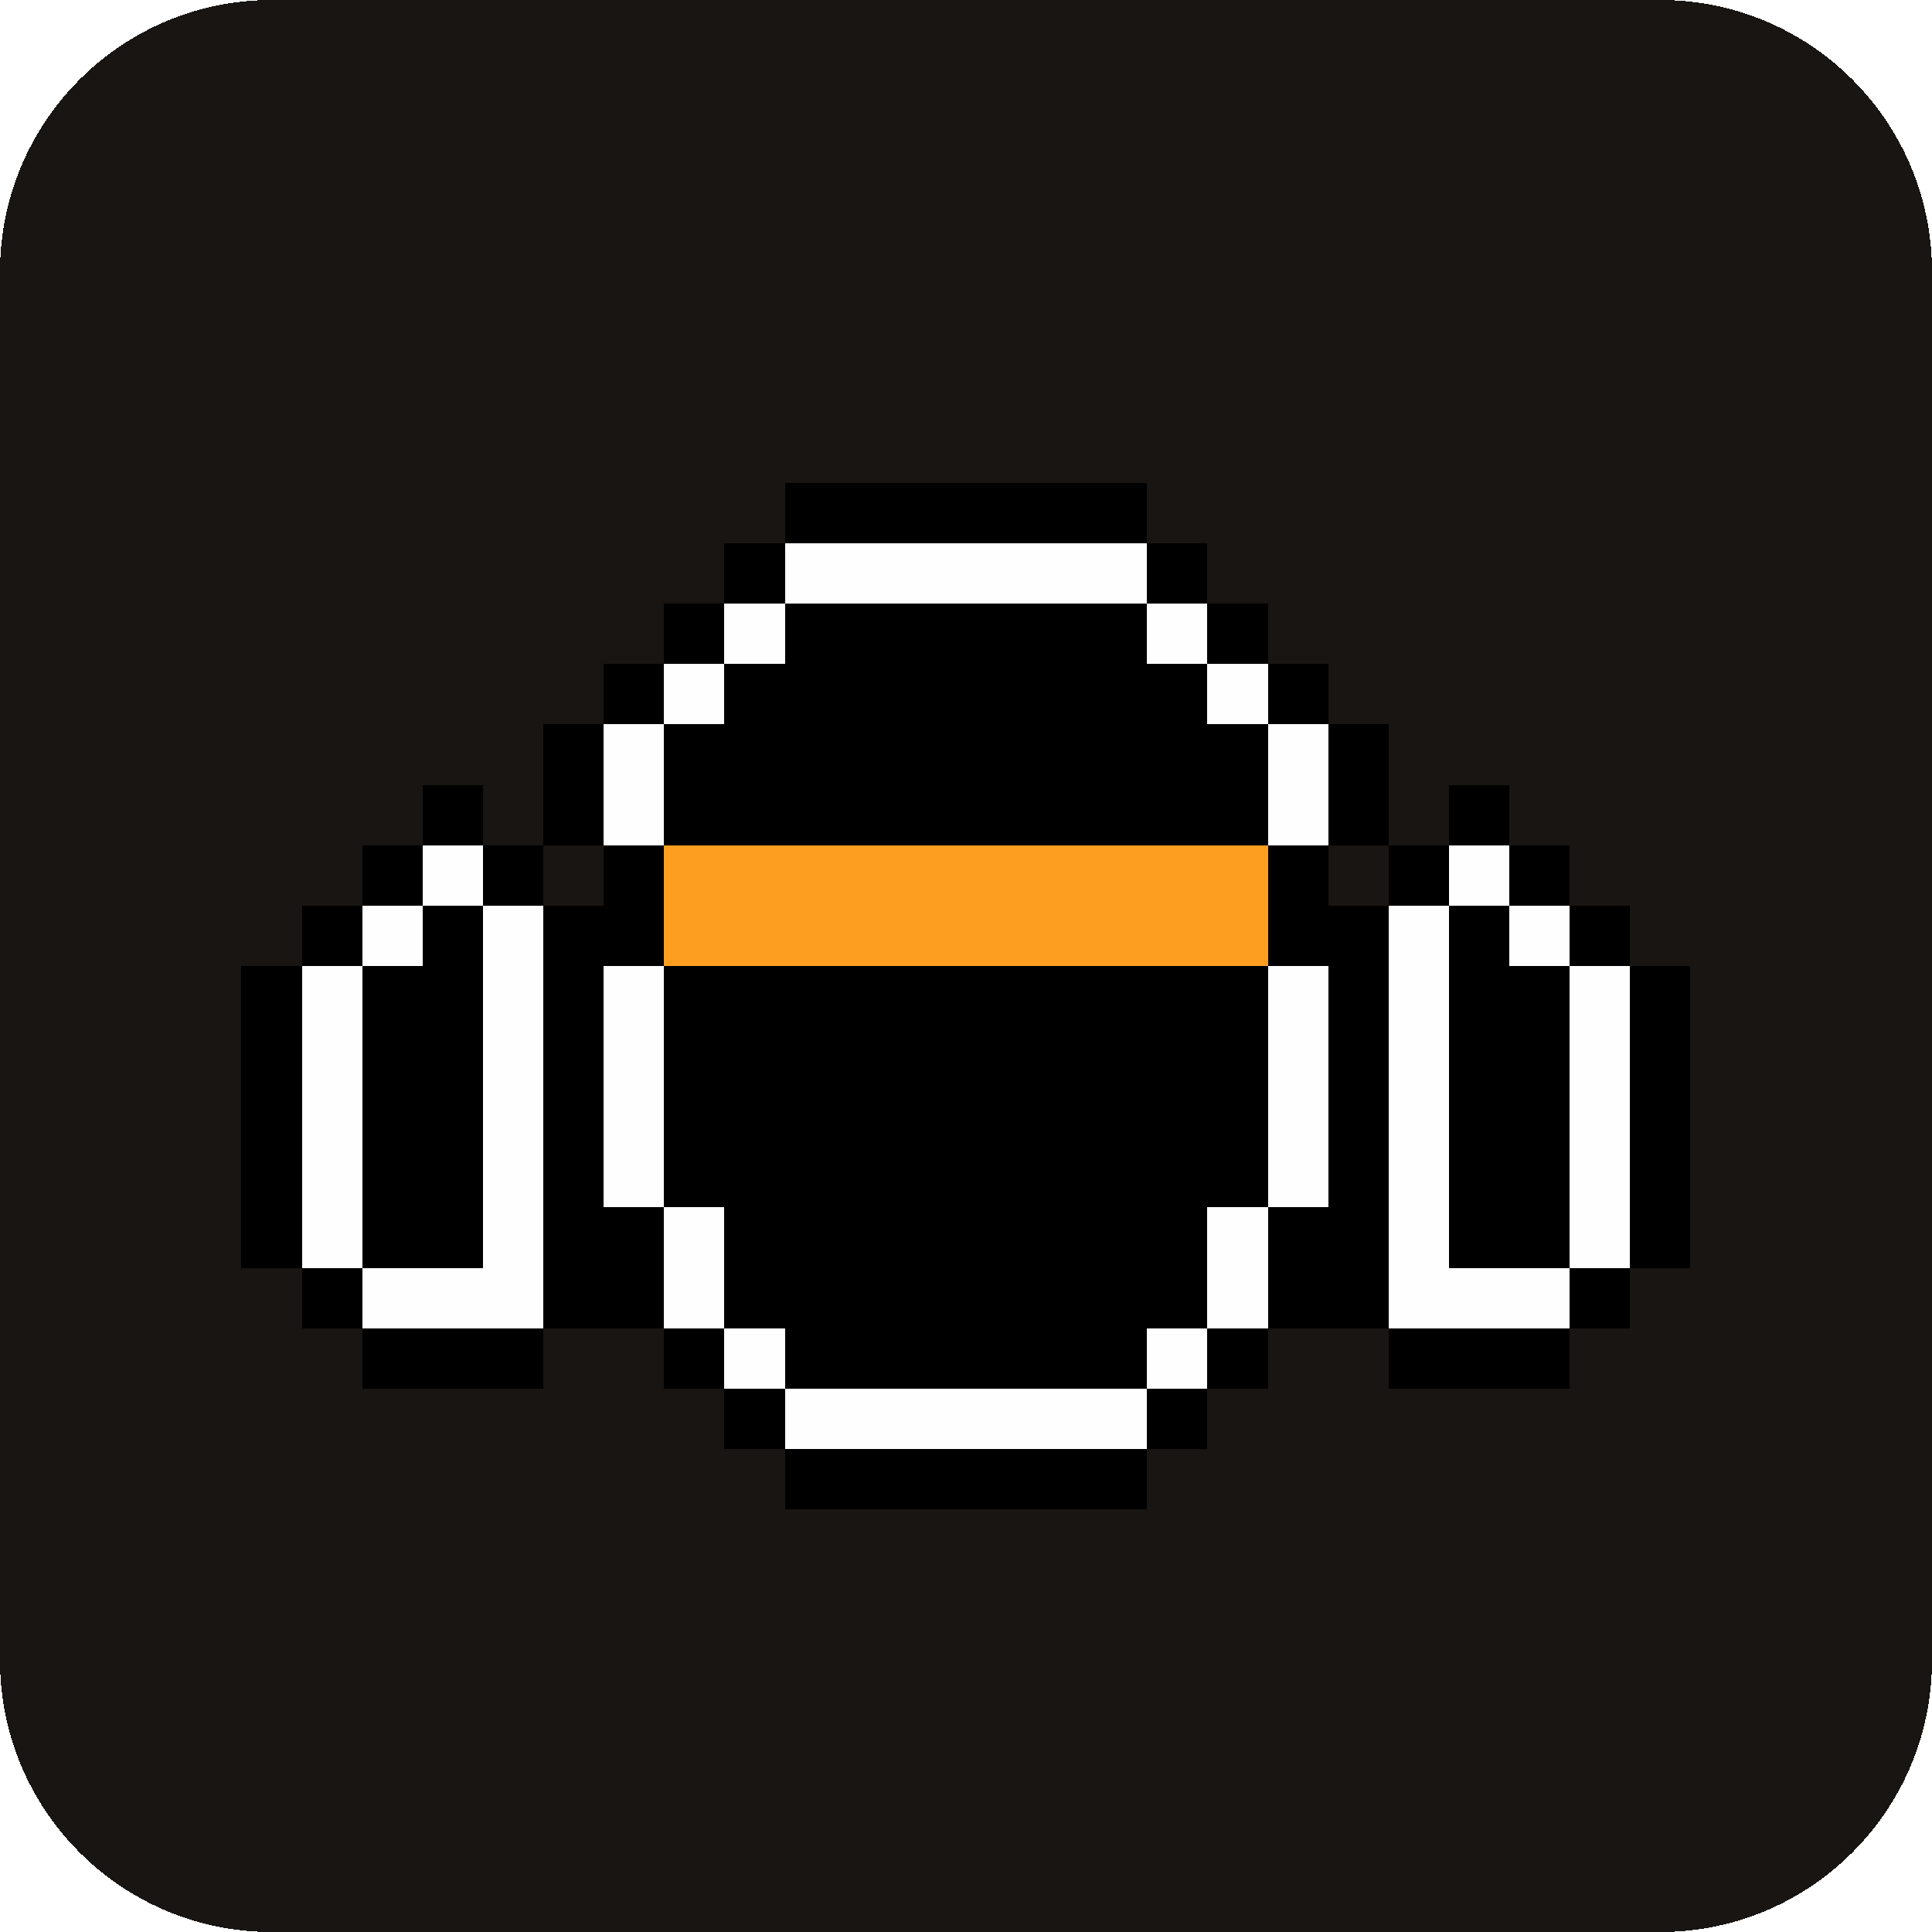
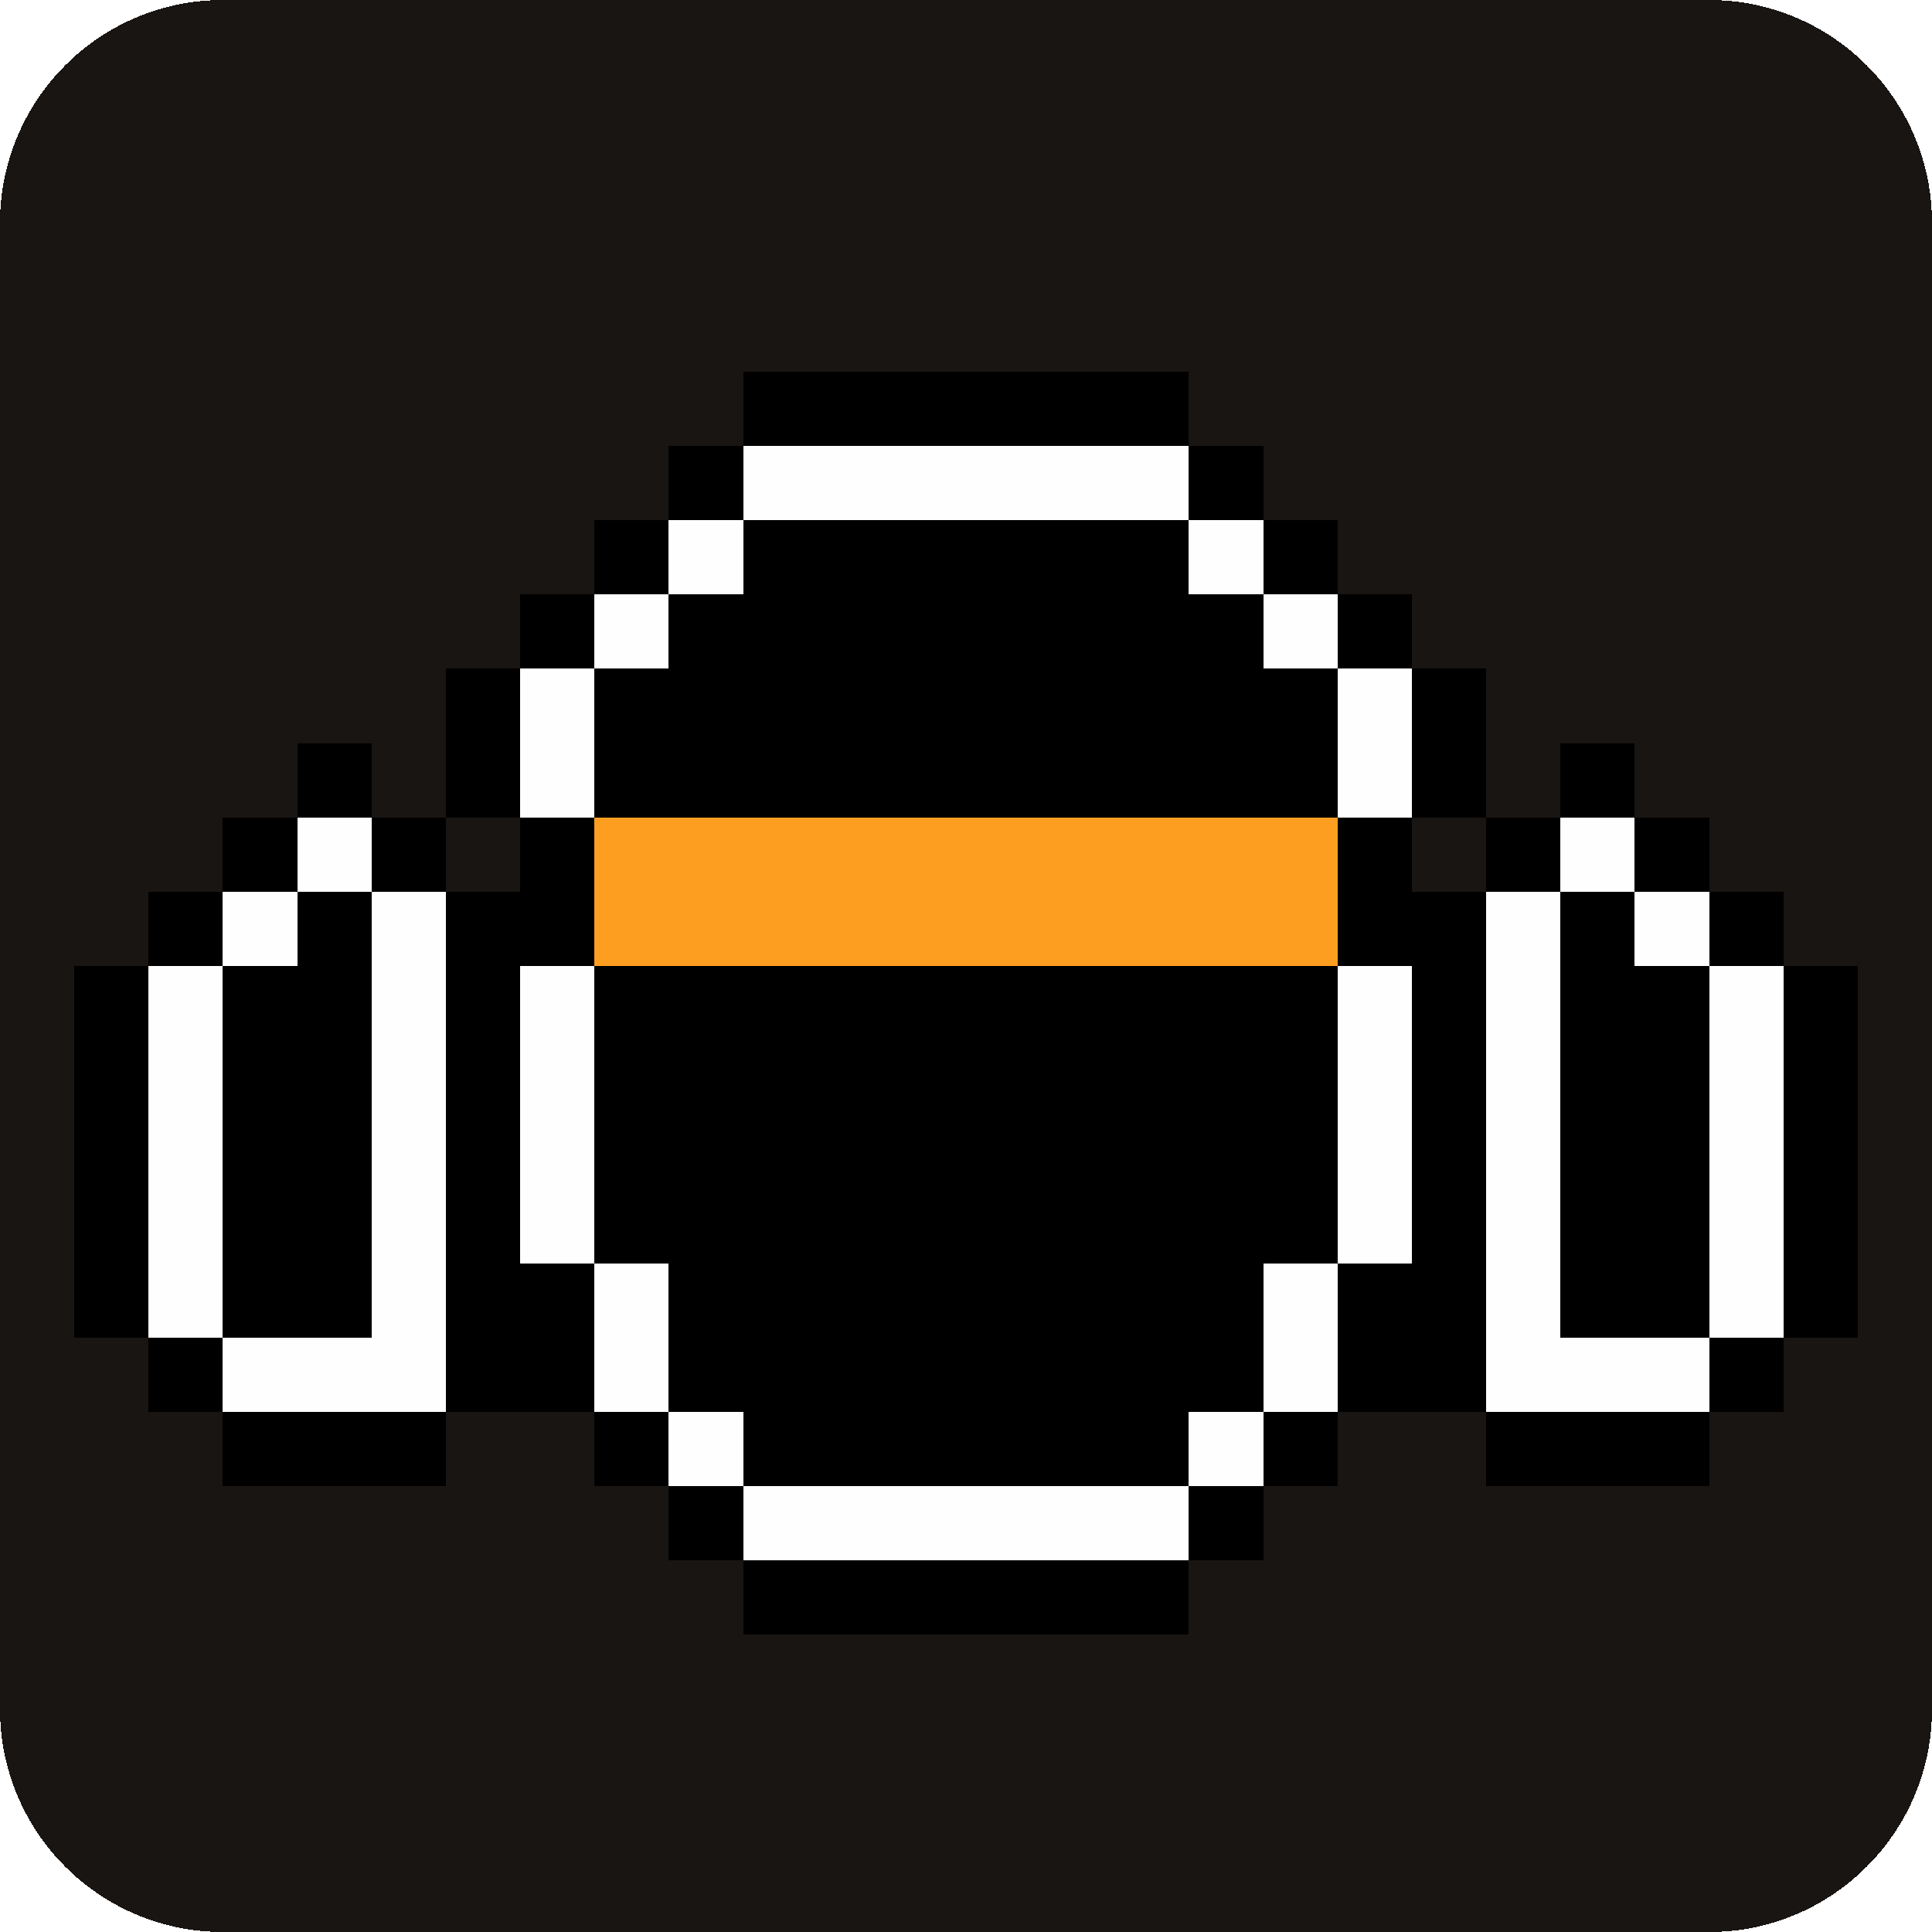
- <svg xmlns="http://www.w3.org/2000/svg" viewBox="0 0 32 32" shape-rendering="crispEdges">
-   <rect width="32" height="32" rx="4.5" fill="#191512" />
-   <rect x="13" y="8" width="6" height="1" fill="#000000" />
-   <rect x="12" y="9" width="1" height="1" fill="#000000" />
-   <rect x="13" y="9" width="6" height="1" fill="#fefefe" />
+ <svg xmlns="http://www.w3.org/2000/svg" viewBox="0 0 26 26" shape-rendering="crispEdges">
+   <rect width="26" height="26" rx="3" fill="#191512" />
+   <rect x="10" y="5" width="6" height="1" fill="#000000" />
+   <rect x="9" y="6" width="1" height="1" fill="#000000" />
+   <rect x="10" y="6" width="6" height="1" fill="#fefefe" />
+   <rect x="16" y="6" width="1" height="1" fill="#000000" />
+   <rect x="8" y="7" width="1" height="1" fill="#000000" />
+   <rect x="9" y="7" width="1" height="1" fill="#fefefe" />
+   <rect x="10" y="7" width="6" height="1" fill="#000000" />
+   <rect x="16" y="7" width="1" height="1" fill="#fefefe" />
+   <rect x="17" y="7" width="1" height="1" fill="#000000" />
+   <rect x="7" y="8" width="1" height="1" fill="#000000" />
+   <rect x="8" y="8" width="1" height="1" fill="#fefefe" />
+   <rect x="9" y="8" width="8" height="1" fill="#000000" />
+   <rect x="17" y="8" width="1" height="1" fill="#fefefe" />
+   <rect x="18" y="8" width="1" height="1" fill="#000000" />
+   <rect x="6" y="9" width="1" height="1" fill="#000000" />
+   <rect x="7" y="9" width="1" height="1" fill="#fefefe" />
+   <rect x="8" y="9" width="10" height="1" fill="#000000" />
+   <rect x="18" y="9" width="1" height="1" fill="#fefefe" />
  <rect x="19" y="9" width="1" height="1" fill="#000000" />
-   <rect x="11" y="10" width="1" height="1" fill="#000000" />
-   <rect x="12" y="10" width="1" height="1" fill="#fefefe" />
-   <rect x="13" y="10" width="6" height="1" fill="#000000" />
-   <rect x="19" y="10" width="1" height="1" fill="#fefefe" />
-   <rect x="20" y="10" width="1" height="1" fill="#000000" />
-   <rect x="10" y="11" width="1" height="1" fill="#000000" />
-   <rect x="11" y="11" width="1" height="1" fill="#fefefe" />
-   <rect x="12" y="11" width="8" height="1" fill="#000000" />
-   <rect x="20" y="11" width="1" height="1" fill="#fefefe" />
-   <rect x="21" y="11" width="1" height="1" fill="#000000" />
-   <rect x="9" y="12" width="1" height="1" fill="#000000" />
-   <rect x="10" y="12" width="1" height="1" fill="#fefefe" />
-   <rect x="11" y="12" width="10" height="1" fill="#000000" />
-   <rect x="21" y="12" width="1" height="1" fill="#fefefe" />
-   <rect x="22" y="12" width="1" height="1" fill="#000000" />
-   <rect x="7" y="13" width="1" height="1" fill="#000000" />
-   <rect x="9" y="13" width="1" height="1" fill="#000000" />
-   <rect x="10" y="13" width="1" height="1" fill="#fefefe" />
-   <rect x="11" y="13" width="10" height="1" fill="#000000" />
-   <rect x="21" y="13" width="1" height="1" fill="#fefefe" />
-   <rect x="22" y="13" width="1" height="1" fill="#000000" />
+   <rect x="4" y="10" width="1" height="1" fill="#000000" />
+   <rect x="6" y="10" width="1" height="1" fill="#000000" />
+   <rect x="7" y="10" width="1" height="1" fill="#fefefe" />
+   <rect x="8" y="10" width="10" height="1" fill="#000000" />
+   <rect x="18" y="10" width="1" height="1" fill="#fefefe" />
+   <rect x="19" y="10" width="1" height="1" fill="#000000" />
+   <rect x="21" y="10" width="1" height="1" fill="#000000" />
+   <rect x="3" y="11" width="1" height="1" fill="#000000" />
+   <rect x="4" y="11" width="1" height="1" fill="#fefefe" />
+   <rect x="5" y="11" width="1" height="1" fill="#000000" />
+   <rect x="7" y="11" width="1" height="1" fill="#000000" />
+   <rect x="8" y="11" width="10" height="1" fill="#fe9e20" />
+   <rect x="18" y="11" width="1" height="1" fill="#000000" />
+   <rect x="20" y="11" width="1" height="1" fill="#000000" />
+   <rect x="21" y="11" width="1" height="1" fill="#fefefe" />
+   <rect x="22" y="11" width="1" height="1" fill="#000000" />
+   <rect x="2" y="12" width="1" height="1" fill="#000000" />
+   <rect x="3" y="12" width="1" height="1" fill="#fefefe" />
+   <rect x="4" y="12" width="1" height="1" fill="#000000" />
+   <rect x="5" y="12" width="1" height="1" fill="#fefefe" />
+   <rect x="6" y="12" width="2" height="1" fill="#000000" />
+   <rect x="8" y="12" width="10" height="1" fill="#fe9e20" />
+   <rect x="18" y="12" width="2" height="1" fill="#000000" />
+   <rect x="20" y="12" width="1" height="1" fill="#fefefe" />
+   <rect x="21" y="12" width="1" height="1" fill="#000000" />
+   <rect x="22" y="12" width="1" height="1" fill="#fefefe" />
+   <rect x="23" y="12" width="1" height="1" fill="#000000" />
+   <rect x="1" y="13" width="1" height="1" fill="#000000" />
+   <rect x="2" y="13" width="1" height="1" fill="#fefefe" />
+   <rect x="3" y="13" width="2" height="1" fill="#000000" />
+   <rect x="5" y="13" width="1" height="1" fill="#fefefe" />
+   <rect x="6" y="13" width="1" height="1" fill="#000000" />
+   <rect x="7" y="13" width="1" height="1" fill="#fefefe" />
+   <rect x="8" y="13" width="10" height="1" fill="#000000" />
+   <rect x="18" y="13" width="1" height="1" fill="#fefefe" />
+   <rect x="19" y="13" width="1" height="1" fill="#000000" />
+   <rect x="20" y="13" width="1" height="1" fill="#fefefe" />
+   <rect x="21" y="13" width="2" height="1" fill="#000000" />
+   <rect x="23" y="13" width="1" height="1" fill="#fefefe" />
  <rect x="24" y="13" width="1" height="1" fill="#000000" />
+   <rect x="1" y="14" width="1" height="1" fill="#000000" />
+   <rect x="2" y="14" width="1" height="1" fill="#fefefe" />
+   <rect x="3" y="14" width="2" height="1" fill="#000000" />
+   <rect x="5" y="14" width="1" height="1" fill="#fefefe" />
  <rect x="6" y="14" width="1" height="1" fill="#000000" />
  <rect x="7" y="14" width="1" height="1" fill="#fefefe" />
-   <rect x="8" y="14" width="1" height="1" fill="#000000" />
-   <rect x="10" y="14" width="1" height="1" fill="#000000" />
-   <rect x="11" y="14" width="10" height="1" fill="#fe9e20" />
-   <rect x="21" y="14" width="1" height="1" fill="#000000" />
-   <rect x="23" y="14" width="1" height="1" fill="#000000" />
-   <rect x="24" y="14" width="1" height="1" fill="#fefefe" />
-   <rect x="25" y="14" width="1" height="1" fill="#000000" />
-   <rect x="5" y="15" width="1" height="1" fill="#000000" />
-   <rect x="6" y="15" width="1" height="1" fill="#fefefe" />
-   <rect x="7" y="15" width="1" height="1" fill="#000000" />
-   <rect x="8" y="15" width="1" height="1" fill="#fefefe" />
-   <rect x="9" y="15" width="2" height="1" fill="#000000" />
-   <rect x="11" y="15" width="10" height="1" fill="#fe9e20" />
+   <rect x="8" y="14" width="10" height="1" fill="#000000" />
+   <rect x="18" y="14" width="1" height="1" fill="#fefefe" />
+   <rect x="19" y="14" width="1" height="1" fill="#000000" />
+   <rect x="20" y="14" width="1" height="1" fill="#fefefe" />
+   <rect x="21" y="14" width="2" height="1" fill="#000000" />
+   <rect x="23" y="14" width="1" height="1" fill="#fefefe" />
+   <rect x="24" y="14" width="1" height="1" fill="#000000" />
+   <rect x="1" y="15" width="1" height="1" fill="#000000" />
+   <rect x="2" y="15" width="1" height="1" fill="#fefefe" />
+   <rect x="3" y="15" width="2" height="1" fill="#000000" />
+   <rect x="5" y="15" width="1" height="1" fill="#fefefe" />
+   <rect x="6" y="15" width="1" height="1" fill="#000000" />
+   <rect x="7" y="15" width="1" height="1" fill="#fefefe" />
+   <rect x="8" y="15" width="10" height="1" fill="#000000" />
+   <rect x="18" y="15" width="1" height="1" fill="#fefefe" />
+   <rect x="19" y="15" width="1" height="1" fill="#000000" />
+   <rect x="20" y="15" width="1" height="1" fill="#fefefe" />
  <rect x="21" y="15" width="2" height="1" fill="#000000" />
  <rect x="23" y="15" width="1" height="1" fill="#fefefe" />
  <rect x="24" y="15" width="1" height="1" fill="#000000" />
-   <rect x="25" y="15" width="1" height="1" fill="#fefefe" />
-   <rect x="26" y="15" width="1" height="1" fill="#000000" />
-   <rect x="4" y="16" width="1" height="1" fill="#000000" />
+   <rect x="1" y="16" width="1" height="1" fill="#000000" />
+   <rect x="2" y="16" width="1" height="1" fill="#fefefe" />
+   <rect x="3" y="16" width="2" height="1" fill="#000000" />
  <rect x="5" y="16" width="1" height="1" fill="#fefefe" />
-   <rect x="6" y="16" width="2" height="1" fill="#000000" />
-   <rect x="8" y="16" width="1" height="1" fill="#fefefe" />
-   <rect x="9" y="16" width="1" height="1" fill="#000000" />
-   <rect x="10" y="16" width="1" height="1" fill="#fefefe" />
-   <rect x="11" y="16" width="10" height="1" fill="#000000" />
-   <rect x="21" y="16" width="1" height="1" fill="#fefefe" />
-   <rect x="22" y="16" width="1" height="1" fill="#000000" />
+   <rect x="6" y="16" width="1" height="1" fill="#000000" />
+   <rect x="7" y="16" width="1" height="1" fill="#fefefe" />
+   <rect x="8" y="16" width="10" height="1" fill="#000000" />
+   <rect x="18" y="16" width="1" height="1" fill="#fefefe" />
+   <rect x="19" y="16" width="1" height="1" fill="#000000" />
+   <rect x="20" y="16" width="1" height="1" fill="#fefefe" />
+   <rect x="21" y="16" width="2" height="1" fill="#000000" />
  <rect x="23" y="16" width="1" height="1" fill="#fefefe" />
-   <rect x="24" y="16" width="2" height="1" fill="#000000" />
-   <rect x="26" y="16" width="1" height="1" fill="#fefefe" />
-   <rect x="27" y="16" width="1" height="1" fill="#000000" />
-   <rect x="4" y="17" width="1" height="1" fill="#000000" />
+   <rect x="24" y="16" width="1" height="1" fill="#000000" />
+   <rect x="1" y="17" width="1" height="1" fill="#000000" />
+   <rect x="2" y="17" width="1" height="1" fill="#fefefe" />
+   <rect x="3" y="17" width="2" height="1" fill="#000000" />
  <rect x="5" y="17" width="1" height="1" fill="#fefefe" />
  <rect x="6" y="17" width="2" height="1" fill="#000000" />
  <rect x="8" y="17" width="1" height="1" fill="#fefefe" />
-   <rect x="9" y="17" width="1" height="1" fill="#000000" />
-   <rect x="10" y="17" width="1" height="1" fill="#fefefe" />
-   <rect x="11" y="17" width="10" height="1" fill="#000000" />
-   <rect x="21" y="17" width="1" height="1" fill="#fefefe" />
-   <rect x="22" y="17" width="1" height="1" fill="#000000" />
+   <rect x="9" y="17" width="8" height="1" fill="#000000" />
+   <rect x="17" y="17" width="1" height="1" fill="#fefefe" />
+   <rect x="18" y="17" width="2" height="1" fill="#000000" />
+   <rect x="20" y="17" width="1" height="1" fill="#fefefe" />
+   <rect x="21" y="17" width="2" height="1" fill="#000000" />
  <rect x="23" y="17" width="1" height="1" fill="#fefefe" />
-   <rect x="24" y="17" width="2" height="1" fill="#000000" />
-   <rect x="26" y="17" width="1" height="1" fill="#fefefe" />
-   <rect x="27" y="17" width="1" height="1" fill="#000000" />
-   <rect x="4" y="18" width="1" height="1" fill="#000000" />
-   <rect x="5" y="18" width="1" height="1" fill="#fefefe" />
+   <rect x="24" y="17" width="1" height="1" fill="#000000" />
+   <rect x="2" y="18" width="1" height="1" fill="#000000" />
+   <rect x="3" y="18" width="3" height="1" fill="#fefefe" />
  <rect x="6" y="18" width="2" height="1" fill="#000000" />
  <rect x="8" y="18" width="1" height="1" fill="#fefefe" />
-   <rect x="9" y="18" width="1" height="1" fill="#000000" />
-   <rect x="10" y="18" width="1" height="1" fill="#fefefe" />
-   <rect x="11" y="18" width="10" height="1" fill="#000000" />
-   <rect x="21" y="18" width="1" height="1" fill="#fefefe" />
-   <rect x="22" y="18" width="1" height="1" fill="#000000" />
-   <rect x="23" y="18" width="1" height="1" fill="#fefefe" />
-   <rect x="24" y="18" width="2" height="1" fill="#000000" />
-   <rect x="26" y="18" width="1" height="1" fill="#fefefe" />
-   <rect x="27" y="18" width="1" height="1" fill="#000000" />
-   <rect x="4" y="19" width="1" height="1" fill="#000000" />
-   <rect x="5" y="19" width="1" height="1" fill="#fefefe" />
-   <rect x="6" y="19" width="2" height="1" fill="#000000" />
-   <rect x="8" y="19" width="1" height="1" fill="#fefefe" />
-   <rect x="9" y="19" width="1" height="1" fill="#000000" />
-   <rect x="10" y="19" width="1" height="1" fill="#fefefe" />
-   <rect x="11" y="19" width="10" height="1" fill="#000000" />
-   <rect x="21" y="19" width="1" height="1" fill="#fefefe" />
-   <rect x="22" y="19" width="1" height="1" fill="#000000" />
-   <rect x="23" y="19" width="1" height="1" fill="#fefefe" />
-   <rect x="24" y="19" width="2" height="1" fill="#000000" />
-   <rect x="26" y="19" width="1" height="1" fill="#fefefe" />
-   <rect x="27" y="19" width="1" height="1" fill="#000000" />
-   <rect x="4" y="20" width="1" height="1" fill="#000000" />
-   <rect x="5" y="20" width="1" height="1" fill="#fefefe" />
-   <rect x="6" y="20" width="2" height="1" fill="#000000" />
-   <rect x="8" y="20" width="1" height="1" fill="#fefefe" />
-   <rect x="9" y="20" width="2" height="1" fill="#000000" />
-   <rect x="11" y="20" width="1" height="1" fill="#fefefe" />
-   <rect x="12" y="20" width="8" height="1" fill="#000000" />
-   <rect x="20" y="20" width="1" height="1" fill="#fefefe" />
-   <rect x="21" y="20" width="2" height="1" fill="#000000" />
-   <rect x="23" y="20" width="1" height="1" fill="#fefefe" />
-   <rect x="24" y="20" width="2" height="1" fill="#000000" />
-   <rect x="26" y="20" width="1" height="1" fill="#fefefe" />
-   <rect x="27" y="20" width="1" height="1" fill="#000000" />
-   <rect x="5" y="21" width="1" height="1" fill="#000000" />
-   <rect x="6" y="21" width="3" height="1" fill="#fefefe" />
-   <rect x="9" y="21" width="2" height="1" fill="#000000" />
-   <rect x="11" y="21" width="1" height="1" fill="#fefefe" />
-   <rect x="12" y="21" width="8" height="1" fill="#000000" />
-   <rect x="20" y="21" width="1" height="1" fill="#fefefe" />
-   <rect x="21" y="21" width="2" height="1" fill="#000000" />
-   <rect x="23" y="21" width="3" height="1" fill="#fefefe" />
-   <rect x="26" y="21" width="1" height="1" fill="#000000" />
-   <rect x="6" y="22" width="3" height="1" fill="#000000" />
-   <rect x="11" y="22" width="1" height="1" fill="#000000" />
-   <rect x="12" y="22" width="1" height="1" fill="#fefefe" />
-   <rect x="13" y="22" width="6" height="1" fill="#000000" />
-   <rect x="19" y="22" width="1" height="1" fill="#fefefe" />
-   <rect x="20" y="22" width="1" height="1" fill="#000000" />
-   <rect x="23" y="22" width="3" height="1" fill="#000000" />
-   <rect x="12" y="23" width="1" height="1" fill="#000000" />
-   <rect x="13" y="23" width="6" height="1" fill="#fefefe" />
-   <rect x="19" y="23" width="1" height="1" fill="#000000" />
-   <rect x="13" y="24" width="6" height="1" fill="#000000" />
+   <rect x="9" y="18" width="8" height="1" fill="#000000" />
+   <rect x="17" y="18" width="1" height="1" fill="#fefefe" />
+   <rect x="18" y="18" width="2" height="1" fill="#000000" />
+   <rect x="20" y="18" width="3" height="1" fill="#fefefe" />
+   <rect x="23" y="18" width="1" height="1" fill="#000000" />
+   <rect x="3" y="19" width="3" height="1" fill="#000000" />
+   <rect x="8" y="19" width="1" height="1" fill="#000000" />
+   <rect x="9" y="19" width="1" height="1" fill="#fefefe" />
+   <rect x="10" y="19" width="6" height="1" fill="#000000" />
+   <rect x="16" y="19" width="1" height="1" fill="#fefefe" />
+   <rect x="17" y="19" width="1" height="1" fill="#000000" />
+   <rect x="20" y="19" width="3" height="1" fill="#000000" />
+   <rect x="9" y="20" width="1" height="1" fill="#000000" />
+   <rect x="10" y="20" width="6" height="1" fill="#fefefe" />
+   <rect x="16" y="20" width="1" height="1" fill="#000000" />
+   <rect x="10" y="21" width="6" height="1" fill="#000000" />
</svg>
